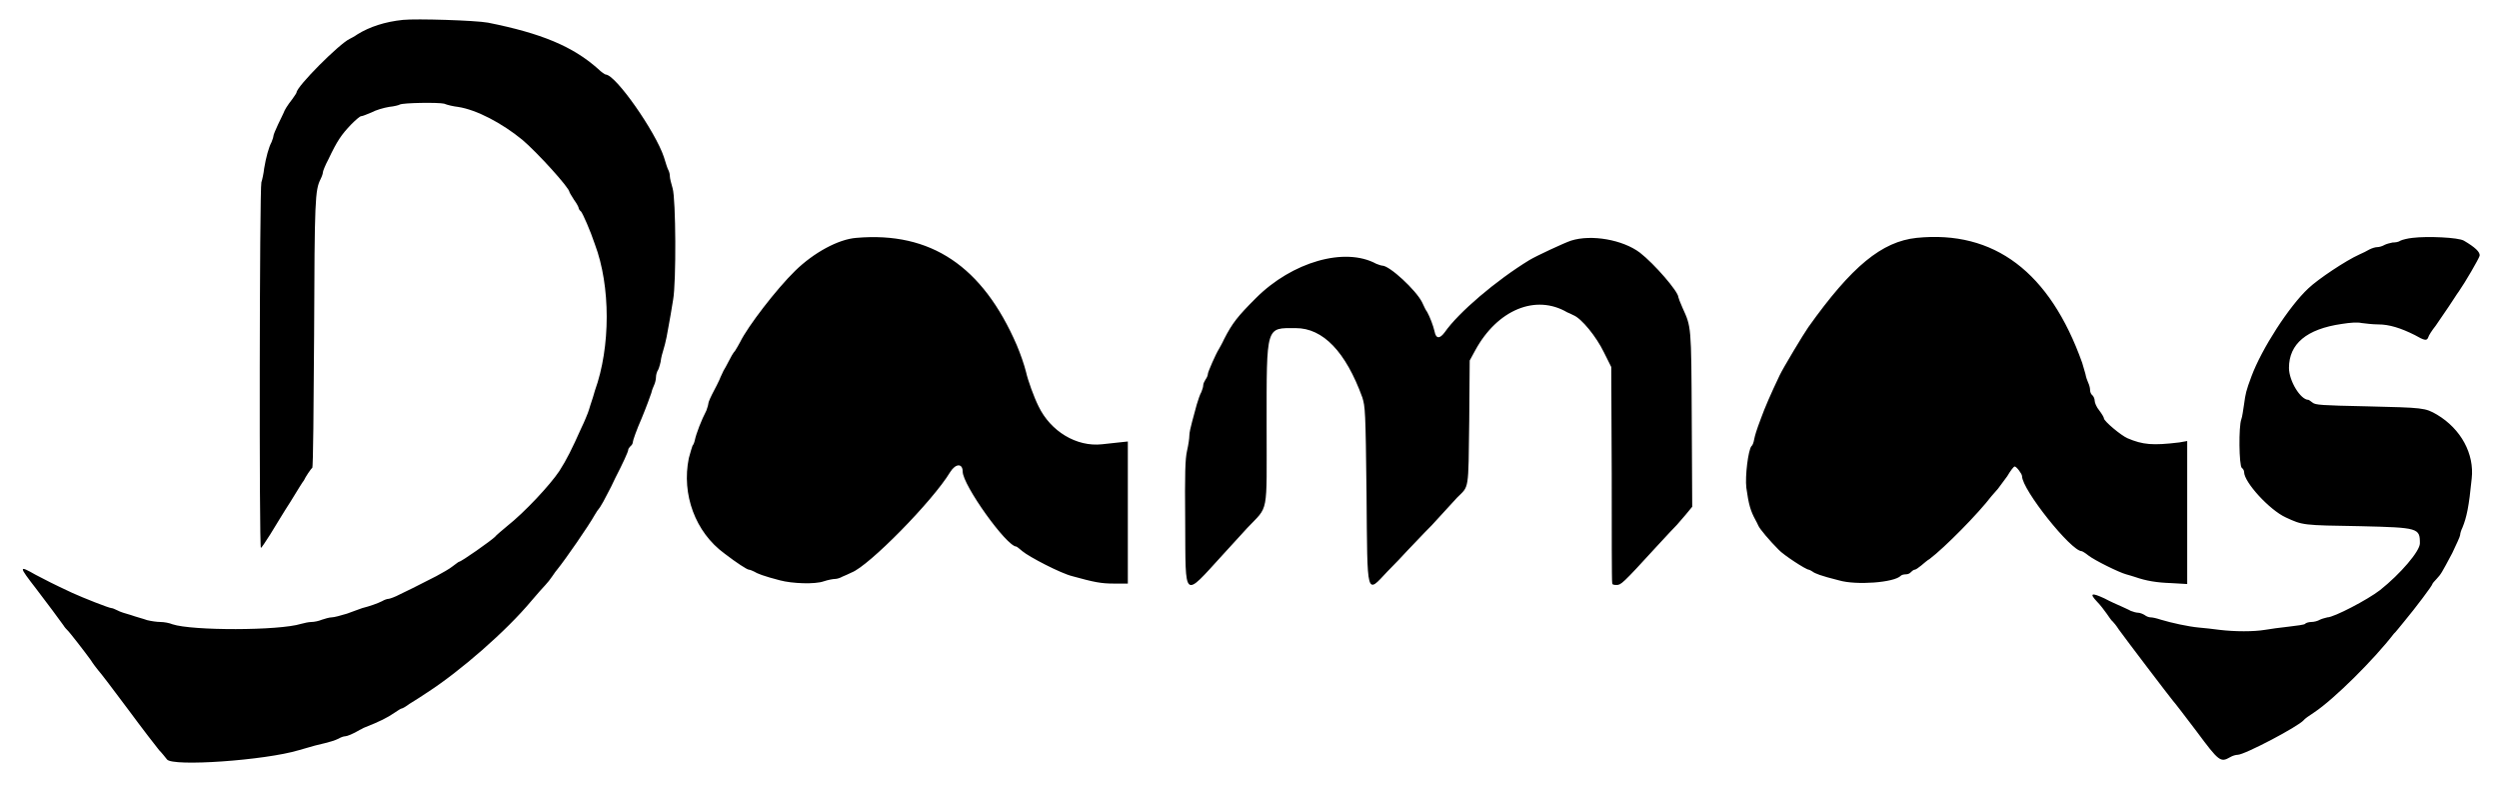
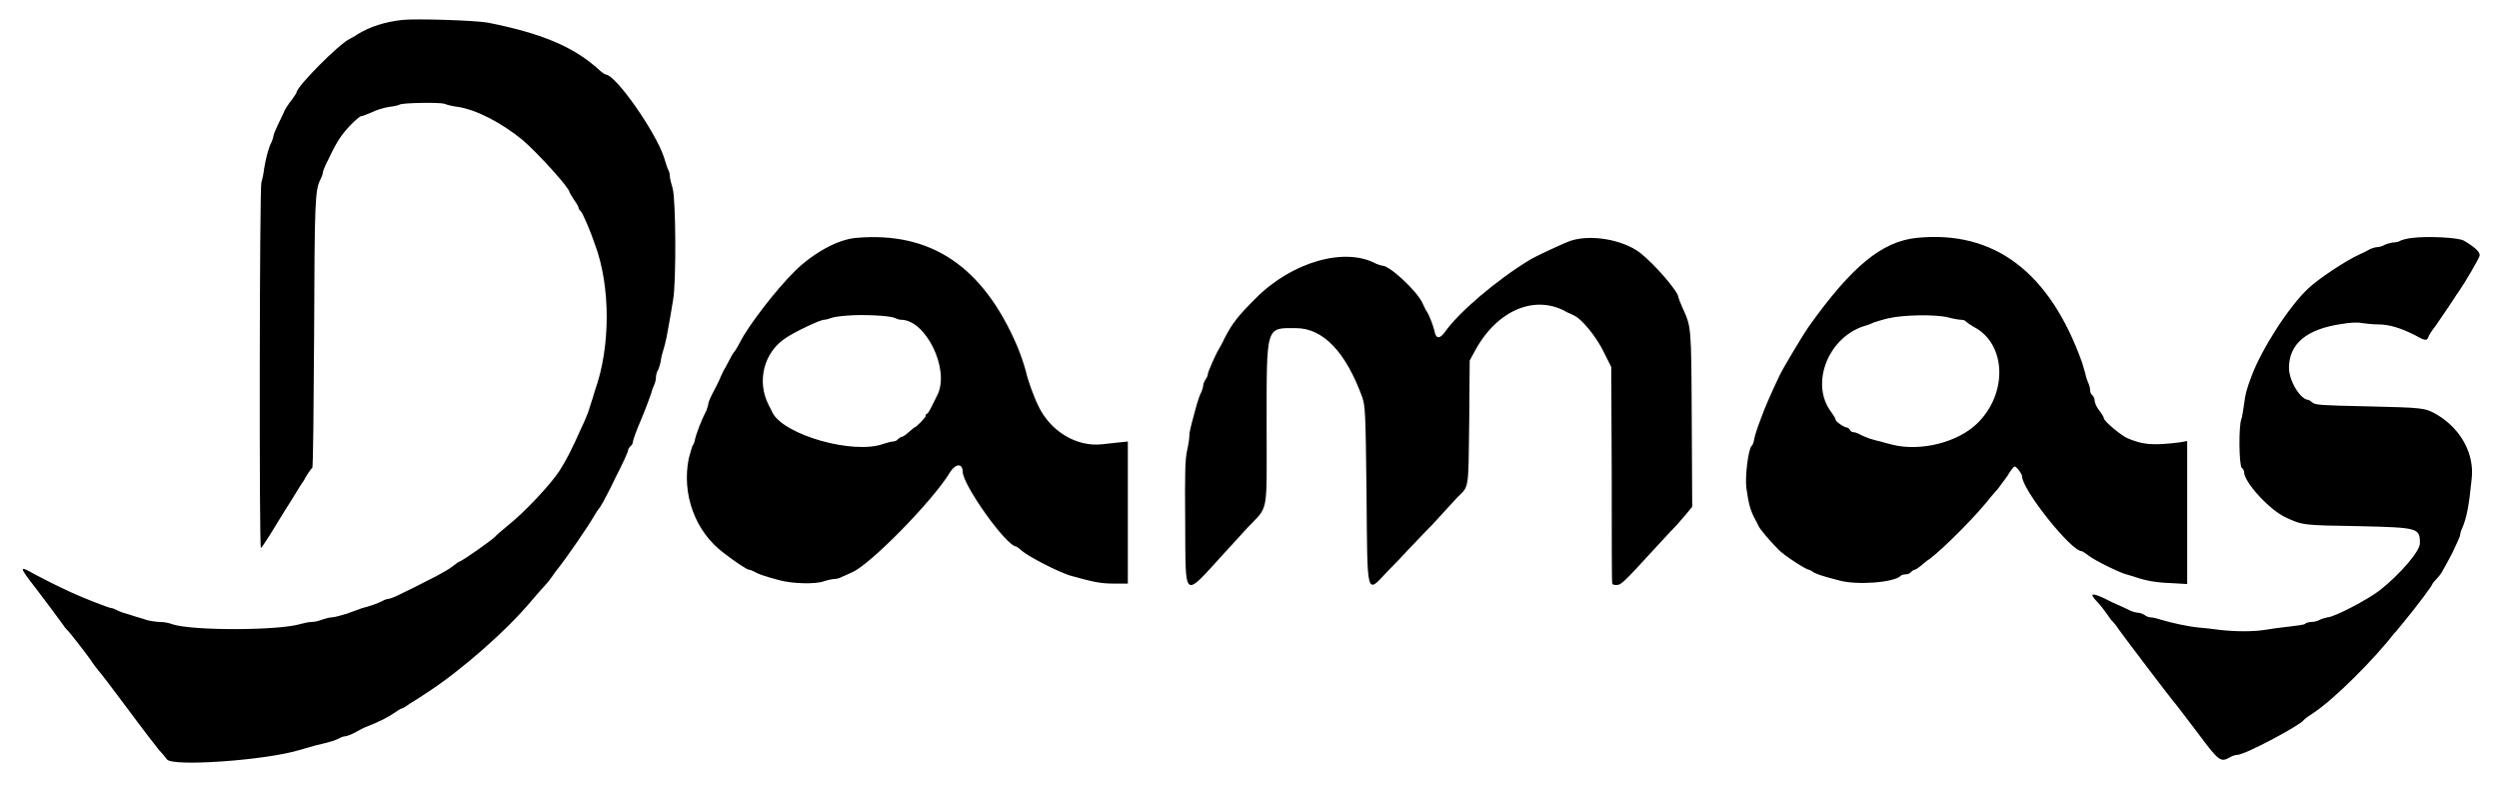
<svg xmlns="http://www.w3.org/2000/svg" viewBox="255.2 455.9 540.2 169.7">
-   <path fill="currentColor" d="M 342.3 460.2 C 338.4 460.6, 335.1 461.7, 332.5 463.3 C 331.8 463.8, 331 464.2, 330.8 464.3 C 328.6 465.3, 319.3 474.6, 319.3 475.9 C 319.3 476, 318.9 476.6, 318.4 477.3 C 317.3 478.7, 316.7 479.7, 316.5 480.3 C 316.4 480.6, 315.8 481.7, 315.3 482.8 C 314.8 483.9, 314.3 485, 314.3 485.3 C 314.3 485.5, 314.1 486.1, 313.9 486.6 C 313.3 487.7, 312.7 489.9, 312.3 492.3 C 312.2 493.3, 311.9 494.7, 311.7 495.3 C 311.3 496.7, 311.2 574.3, 311.6 574.3 C 311.7 574.3, 312.6 573, 313.6 571.4 C 314.6 569.8, 316.5 566.6, 318 564.3 C 319.4 562, 320.7 559.9, 320.9 559.7 C 321.2 559, 322.4 557.2, 322.7 557 C 322.9 556.9, 323 543.9, 323.1 528.2 C 323.2 498.9, 323.3 497, 324.5 494.6 C 324.8 494, 325 493.4, 325 493.1 C 325 492.9, 325.5 491.6, 326.2 490.3 C 328.1 486.3, 329 485, 331.1 482.8 C 332.1 481.8, 333 481, 333.3 481 C 333.6 481, 334.5 480.6, 335.5 480.2 C 336.4 479.7, 338.1 479.2, 339.3 479 C 340.4 478.9, 341.5 478.6, 341.6 478.5 C 342.3 478.1, 349.9 478, 351.2 478.3 C 351.9 478.6, 353.3 478.9, 354.2 479 C 358.2 479.6, 363.7 482.5, 368.1 486.1 C 371.3 488.8, 378.3 496.5, 378.3 497.4 C 378.3 497.5, 378.8 498.3, 379.3 499.1 C 379.9 499.9, 380.3 500.7, 380.3 500.9 C 380.3 501, 380.5 501.4, 380.8 501.6 C 381.2 502.1, 382.8 505.7, 383.8 508.7 C 387.2 517.7, 387.2 530.9, 383.8 540.3 C 383.6 541, 383.2 542.4, 382.8 543.5 C 382.5 544.6, 382 545.9, 381.8 546.3 C 381.6 546.8, 381.2 547.7, 380.9 548.3 C 378.8 553, 377.7 555.2, 376.1 557.7 C 374.1 560.7, 368.6 566.6, 364.8 569.6 C 363.6 570.6, 362.3 571.7, 362.2 571.9 C 361.4 572.7, 354.9 577.3, 354.4 577.3 C 354.3 577.3, 353.7 577.8, 353 578.3 C 352.4 578.8, 350.8 579.7, 349.5 580.4 C 344.4 583, 343.8 583.3, 341.7 584.3 C 340.6 584.9, 339.4 585.3, 339.2 585.3 C 338.9 585.3, 338.3 585.5, 337.8 585.8 C 336.8 586.3, 335.1 586.9, 333.5 587.3 C 333 587.5, 331.5 588, 330.2 588.5 C 328.9 588.9, 327.4 589.3, 326.9 589.3 C 326.4 589.3, 325.4 589.6, 324.8 589.8 C 324.1 590.1, 323.1 590.3, 322.5 590.3 C 322 590.3, 321 590.5, 320.3 590.7 C 315.5 592.2, 296.7 592.2, 292.5 590.8 C 291.8 590.5, 290.6 590.3, 289.9 590.3 C 289.1 590.3, 287.8 590.1, 287 589.9 C 286.2 589.6, 284.6 589.2, 283.5 588.8 C 282.4 588.5, 281.1 588.1, 280.6 587.8 C 280 587.5, 279.5 587.3, 279.3 587.3 C 278.8 587.3, 273.2 585.1, 270.8 584 C 266.3 581.9, 265.4 581.4, 262.9 580.1 C 259.2 578, 259.2 578.2, 263 583.1 C 265.6 586.5, 267.9 589.6, 268.9 591 C 269.2 591.5, 269.6 591.9, 269.7 592 C 270.1 592.3, 273.8 597.1, 274.8 598.5 C 275.3 599.3, 276 600.2, 276.4 600.7 C 276.8 601.1, 279.7 604.9, 282.9 609.2 C 286 613.4, 289.1 617.4, 289.6 618 C 290.2 618.6, 290.9 619.5, 291.3 620 C 292.5 621.6, 312.5 620.2, 319.8 618 C 321.1 617.6, 322.7 617.2, 323.3 617 C 326.7 616.2, 327.6 615.9, 328.4 615.5 C 328.9 615.2, 329.5 615, 329.8 615 C 330.2 615, 331.5 614.5, 333 613.6 C 333.3 613.5, 333.7 613.2, 334 613.1 C 337.3 611.8, 338.9 611, 340.5 609.9 C 341.2 609.4, 341.9 609, 342 609 C 342.2 609, 342.9 608.6, 343.7 608 C 344.5 607.5, 346.3 606.4, 347.6 605.5 C 354.7 600.9, 364.6 592.3, 370.1 585.7 C 371.3 584.3, 372.6 582.8, 373.1 582.3 C 373.5 581.9, 374.2 581, 374.6 580.4 C 375 579.8, 375.5 579.1, 375.7 578.9 C 377.4 576.8, 382.4 569.6, 383.8 567.1 C 384 566.7, 384.5 566, 384.9 565.5 C 385.3 564.9, 385.9 563.8, 386.4 562.8 C 386.9 561.9, 387.7 560.3, 388.2 559.2 C 389.8 556.1, 391 553.5, 391 553.1 C 391 552.9, 391.2 552.6, 391.5 552.3 C 391.8 552.1, 392 551.7, 392 551.4 C 392 551.1, 392.8 548.8, 393.9 546.3 C 394.9 543.9, 395.8 541.4, 396 540.8 C 396.1 540.3, 396.4 539.5, 396.6 539.1 C 396.8 538.7, 397 537.9, 397 537.4 C 397 536.9, 397.2 536.3, 397.3 536.1 C 397.5 535.9, 397.8 535, 398 534.1 C 398.1 533.2, 398.4 532.1, 398.6 531.5 C 398.8 530.9, 399.1 529.7, 399.3 528.7 C 399.6 526.9, 399.9 525.7, 400.7 520.7 C 401.4 516.9, 401.3 498.9, 400.6 496.6 C 400.3 495.6, 400 494.4, 400 494 C 400 493.6, 399.9 493.1, 399.7 492.7 C 399.5 492.4, 399.1 491.1, 398.7 489.8 C 396.9 484.4, 388.3 472, 386.1 472 C 386 472, 385.2 471.5, 384.5 470.8 C 379 465.9, 372.2 463.1, 360.7 460.8 C 358 460.3, 345.2 459.9, 342.3 460.2 M 440.3 507.3 C 436.4 507.6, 431.1 510.5, 427.1 514.4 C 423 518.4, 416.8 526.5, 415.2 529.8 C 414.9 530.4, 414.4 531.2, 414.1 531.7 C 413.7 532.1, 413.1 533.2, 412.7 534 C 412.3 534.8, 411.8 535.7, 411.6 536 C 411.5 536.3, 411 537.2, 410.7 538 C 410.3 538.8, 409.9 539.7, 409.7 540 C 408.8 541.7, 408.3 542.8, 408.3 543.2 C 408.3 543.4, 408.1 544, 407.9 544.6 C 406.8 546.7, 405.7 549.6, 405.4 551 C 405.3 551.5, 405.1 552, 404.9 552.2 C 404.8 552.5, 404.4 553.7, 404.1 554.9 C 402.5 562.7, 405.5 570.9, 411.8 575.5 C 414.4 577.5, 416.7 579, 417.1 579 C 417.3 579, 417.8 579.2, 418.2 579.4 C 418.8 579.8, 420.3 580.4, 423.8 581.3 C 426.4 582, 431.4 582.2, 433.3 581.5 C 434.2 581.2, 435.3 581, 435.7 581 C 436.1 581, 436.8 580.8, 437.3 580.5 C 437.8 580.3, 438.7 579.9, 439.3 579.6 C 443 578.2, 456.8 564.2, 460.6 557.9 C 461.8 556, 463.3 556, 463.3 557.8 C 463.3 560.7, 472.8 574, 474.9 574 C 475 574, 475.6 574.5, 476.2 575 C 477.6 576.2, 484.5 579.8, 487 580.4 C 491.7 581.7, 493.2 582, 496 582 L 499 582 499 566.6 L 499 551.3 497.1 551.5 C 496 551.6, 494.4 551.8, 493.4 551.9 C 487.9 552.5, 482.3 549.1, 479.7 543.7 C 478.7 541.7, 477.4 538.1, 477 536.3 C 476.6 534.7, 475.8 532.4, 475 530.5 C 467.6 513.4, 456.4 505.9, 440.3 507.3 M 669.5 507.3 C 662 508.1, 655.5 513.4, 646.1 526.6 C 645.1 528, 640.6 535.5, 639.9 537 C 637.9 541.2, 636.7 544, 635.9 546.2 C 634.8 549.1, 634.6 549.9, 634.4 550.8 C 634.3 551.4, 634.1 552.1, 633.8 552.3 C 633.1 553.2, 632.4 558.8, 632.7 561.3 C 633.2 564.9, 633.6 566.3, 634.7 568.3 C 634.9 568.6, 635.1 569.1, 635.3 569.5 C 635.6 570.2, 637.7 572.7, 639.7 574.7 C 640.7 575.8, 645.6 579, 646.2 579 C 646.3 579, 646.7 579.2, 647 579.4 C 647.5 579.8, 648.7 580.3, 652.7 581.3 C 656.4 582.4, 664.7 581.8, 666.1 580.3 C 666.3 580.1, 666.8 580, 667.2 580 C 667.6 580, 668.1 579.8, 668.3 579.5 C 668.6 579.2, 668.9 579, 669.1 579 C 669.3 579, 669.9 578.6, 670.5 578.1 C 671.1 577.6, 671.9 576.9, 672.3 576.7 C 675.6 574.2, 682.8 566.9, 685.7 563.1 C 686.1 562.6, 686.8 561.9, 687.1 561.5 C 687.4 561.1, 688.3 559.9, 689.1 558.8 C 689.8 557.6, 690.5 556.7, 690.7 556.7 C 691.1 556.7, 692.3 558.3, 692.3 558.8 C 692.3 561.7, 702.9 575, 705.2 575 C 705.3 575, 706 575.4, 706.6 575.9 C 708 577, 713.3 579.6, 714.8 580 C 715.4 580.2, 716.3 580.4, 716.8 580.6 C 719.1 581.4, 721.4 581.8, 724.6 581.9 L 728 582.1 728 566.7 L 728 551.2 726.3 551.5 C 720.5 552.2, 718.4 552, 715.1 550.6 C 713.7 550, 710 546.9, 710 546.3 C 710 546.1, 709.6 545.4, 709 544.6 C 708.4 543.9, 708 542.9, 708 542.5 C 708 542.1, 707.8 541.6, 707.5 541.3 C 707.2 541.1, 707 540.6, 707 540.1 C 707 539.7, 706.8 539, 706.6 538.6 C 706.4 538.2, 706.1 537.3, 706 536.7 C 705.8 536, 705.5 535, 705.3 534.3 C 698.3 514.7, 686.3 505.6, 669.5 507.3 M 776.7 507.3 C 775.7 507.4, 774.5 507.7, 774.1 507.9 C 773.7 508.2, 773 508.3, 772.4 508.3 C 771.9 508.4, 771.1 508.6, 770.7 508.8 C 770.2 509.1, 769.5 509.3, 769.1 509.3 C 768.7 509.3, 768 509.5, 767.4 509.8 C 766.9 510.1, 765.9 510.6, 765.2 510.9 C 762.3 512.2, 756.3 516.2, 754.2 518.2 C 750 522.1, 744.1 531.3, 741.9 537.2 C 740.7 540.4, 740.6 541, 740.3 543.2 C 740.1 544.5, 739.9 546, 739.7 546.5 C 739.1 548, 739.2 556.5, 739.8 557 C 740.1 557.2, 740.3 557.6, 740.3 557.9 C 740.3 560.1, 745.8 566.1, 749.3 567.7 C 753 569.4, 752.8 569.4, 765.5 569.6 C 778 569.9, 778.3 570, 778.3 573.3 C 778.3 575, 774.1 579.9, 769.7 583.4 C 767 585.5, 759.7 589.3, 758.3 589.3 C 757.9 589.4, 757.1 589.6, 756.7 589.8 C 756.2 590.1, 755.4 590.3, 754.8 590.3 C 754.3 590.3, 753.6 590.5, 753.5 590.7 C 753.3 590.9, 751.7 591.1, 750 591.3 C 748.2 591.5, 745.9 591.8, 744.8 592 C 742.4 592.4, 738.3 592.4, 735 592 C 733.6 591.8, 731.6 591.6, 730.5 591.5 C 728.3 591.3, 724.6 590.5, 722.3 589.8 C 721.4 589.5, 720.5 589.3, 720.1 589.3 C 719.7 589.3, 719.2 589.1, 718.8 588.8 C 718.5 588.6, 717.8 588.3, 717.4 588.3 C 717 588.3, 716.3 588.1, 715.8 587.9 C 715.3 587.6, 714.3 587.2, 713.7 586.9 C 713 586.6, 711.4 585.9, 710.1 585.2 C 707.3 583.9, 706.8 584.1, 708.5 585.9 C 709.2 586.6, 710.1 587.8, 710.6 588.5 C 711.1 589.2, 711.6 590, 711.9 590.2 C 712.1 590.4, 712.7 591.1, 713.2 591.9 C 714.7 594, 724.3 606.6, 724.9 607.3 C 725.2 607.6, 727.5 610.6, 730 613.9 C 734.9 620.5, 735.2 620.7, 737.3 619.5 C 737.8 619.2, 738.5 619, 738.9 619 C 740.4 619, 752 612.9, 753.2 611.5 C 753.3 611.3, 754.4 610.5, 755.5 609.8 C 759.7 607, 768.3 598.5, 772.7 592.8 C 772.9 592.7, 773.9 591.4, 774.9 590.2 C 777.4 587.2, 781 582.4, 781 582.1 C 781 582, 781.4 581.5, 781.9 581 C 782.9 579.9, 782.9 579.9, 785.3 575.4 C 786.2 573.5, 787 571.8, 787 571.5 C 787 571.2, 787.2 570.5, 787.5 569.9 C 788.4 567.7, 788.9 565.4, 789.5 559.3 C 790.1 554, 787.2 548.6, 782 545.5 C 779.4 544, 779.1 544, 766.8 543.7 C 756.9 543.5, 755.7 543.4, 755.1 542.9 C 754.7 542.6, 754.3 542.3, 754.2 542.3 C 752.5 542.3, 750 538.2, 750 535.4 C 750 530.2, 753.8 527, 761.4 525.9 C 763.3 525.6, 764.8 525.5, 765.7 525.7 C 766.5 525.8, 768.1 526, 769.3 526 C 771.7 526, 774.2 526.8, 777.2 528.3 C 779.3 529.5, 779.8 529.6, 780.1 528.8 C 780.2 528.4, 780.9 527.3, 781.7 526.3 C 782.4 525.3, 783.7 523.4, 784.5 522.2 C 785.4 520.9, 786.3 519.4, 786.7 518.9 C 788.1 516.9, 791 511.9, 791.2 511.2 C 791.4 510.4, 790.2 509.3, 787.8 507.9 C 786.6 507.2, 779.9 506.9, 776.7 507.3 M 594.8 507.9 C 593.3 508.4, 587.3 511.2, 585.8 512.1 C 578.6 516.5, 570.5 523.4, 567.5 527.7 C 566.4 529.2, 565.6 529.1, 565.3 527.5 C 565 526.2, 564.3 524.4, 563.7 523.3 C 563.5 523.1, 563 522.1, 562.6 521.2 C 561.3 518.6, 555.6 513.3, 554 513.3 C 553.8 513.3, 553.2 513.1, 552.7 512.9 C 545.9 509.2, 534.5 512.5, 526.7 520.3 C 522.7 524.3, 521.6 525.7, 519.8 529.2 C 519.4 530.1, 518.8 531.1, 518.7 531.3 C 518 532.4, 516.3 536.3, 516.3 536.7 C 516.3 537, 516.1 537.5, 515.8 537.9 C 515.6 538.2, 515.3 538.8, 515.3 539.1 C 515.3 539.5, 515.1 540.1, 514.9 540.6 C 514.6 541.1, 514.2 542.3, 513.9 543.3 C 513.6 544.3, 513.2 546, 512.9 547 C 512.6 548.1, 512.3 549.4, 512.3 550 C 512.3 550.6, 512.1 552, 511.8 553.3 C 511.4 555.1, 511.3 557.9, 511.4 568.8 C 511.5 585.7, 510.9 585.2, 519.5 575.8 C 521.3 573.8, 523.7 571.2, 524.8 570 C 529.5 565, 529 567.6, 529 547.9 C 529 526, 528.8 526.8, 535.3 526.8 C 541.2 526.8, 546.1 531.9, 549.7 541.8 C 550.3 543.8, 550.4 544.5, 550.6 562.7 C 550.8 585.2, 550.5 584.3, 555.1 579.4 C 556.6 577.9, 558.6 575.8, 559.5 574.8 C 560.4 573.9, 562.7 571.4, 564.7 569.4 C 566.6 567.3, 569.1 564.6, 570.2 563.4 C 572.8 560.8, 572.6 562.2, 572.8 546.8 L 572.9 533.8 574.1 531.6 C 578.9 522.8, 587.2 519.4, 594 523.4 C 594.3 523.5, 594.9 523.8, 595.3 524 C 597.1 524.7, 600.3 528.7, 601.9 532 L 603.5 535.2 603.6 558.2 C 603.6 570.8, 603.6 581.4, 603.7 581.8 C 603.7 582.2, 603.9 582.3, 604.6 582.3 C 605.6 582.3, 605.8 582.2, 613.3 574 C 615.4 571.7, 617.4 569.6, 617.7 569.3 C 617.9 569.1, 618.8 568, 619.6 567.1 L 621 565.4 620.9 546.4 C 620.8 526.1, 620.8 526.6, 618.9 522.4 C 618.4 521.3, 618 520.2, 618 520.1 C 618 518.9, 612.8 512.9, 609.7 510.5 C 606 507.7, 599.2 506.5, 594.8 507.9 M 438.3 524.1 C 436.9 524.2, 435.4 524.4, 434.9 524.6 C 434.4 524.8, 433.7 525, 433.3 525 C 432.5 525, 427 527.6, 425.1 528.9 C 420.3 532, 418.7 538.3, 421.4 543.5 C 421.6 543.9, 422 544.6, 422.2 545.1 C 424.7 549.9, 439.7 554.2, 446.2 551.8 C 446.9 551.6, 447.8 551.3, 448.2 551.3 C 448.6 551.3, 449.1 551.1, 449.3 550.8 C 449.6 550.6, 449.9 550.3, 450.1 550.3 C 450.3 550.3, 451 549.9, 451.6 549.3 C 452.2 548.8, 452.8 548.3, 452.8 548.3 C 453.2 548.3, 455.3 546.1, 455.3 545.8 C 455.3 545.5, 455.4 545.3, 455.6 545.3 C 455.8 545.3, 456.3 544.4, 457.9 541.1 C 460.5 535.6, 455.3 525, 450 525 C 449.6 525, 449 524.8, 448.6 524.6 C 447.6 524.1, 441.6 523.8, 438.3 524.1 M 663.3 524.7 C 662 525, 660.5 525.5, 660.2 525.6 C 659.8 525.8, 659.1 526.1, 658.7 526.2 C 650.5 528.4, 646.3 538.8, 651.1 545 C 651.6 545.7, 652 546.4, 652 546.6 C 652 547, 653.9 548.3, 654.5 548.3 C 654.7 548.3, 655 548.6, 655.1 548.8 C 655.2 549.1, 655.6 549.3, 655.9 549.3 C 656.2 549.3, 656.8 549.5, 657.3 549.8 C 658.4 550.4, 660.2 551, 661.7 551.3 C 662.3 551.5, 663.5 551.8, 664.3 552 C 670.4 553.5, 678.4 551.5, 682.6 547.4 C 689.3 540.9, 688.9 530.1, 681.8 526.5 C 681.1 526.1, 680.4 525.6, 680.2 525.4 C 680.1 525.2, 679.6 525, 679.2 525 C 678.7 525, 677.5 524.8, 676.4 524.5 C 673.7 523.8, 666.6 523.9, 663.3 524.7" />
+   <path fill-rule="evenodd" fill="currentColor" d="M 342.3 460.2 C 338.4 460.6, 335.1 461.7, 332.5 463.3 C 331.8 463.8, 331 464.2, 330.8 464.3 C 328.6 465.3, 319.3 474.6, 319.3 475.9 C 319.3 476, 318.9 476.6, 318.4 477.3 C 317.3 478.7, 316.7 479.7, 316.5 480.3 C 316.4 480.6, 315.8 481.7, 315.3 482.8 C 314.8 483.9, 314.3 485, 314.3 485.3 C 314.3 485.5, 314.1 486.1, 313.9 486.6 C 313.3 487.7, 312.7 489.9, 312.3 492.3 C 312.2 493.3, 311.9 494.7, 311.7 495.3 C 311.3 496.7, 311.2 574.3, 311.6 574.3 C 311.7 574.3, 312.6 573, 313.6 571.4 C 314.6 569.8, 316.5 566.6, 318 564.3 C 319.4 562, 320.7 559.9, 320.9 559.7 C 321.2 559, 322.4 557.2, 322.7 557 C 322.9 556.9, 323 543.9, 323.1 528.2 C 323.2 498.9, 323.3 497, 324.5 494.6 C 324.8 494, 325 493.4, 325 493.1 C 325 492.9, 325.5 491.6, 326.2 490.3 C 328.1 486.3, 329 485, 331.1 482.8 C 332.1 481.8, 333 481, 333.3 481 C 333.6 481, 334.5 480.6, 335.5 480.2 C 336.4 479.7, 338.1 479.2, 339.3 479 C 340.4 478.9, 341.5 478.6, 341.6 478.5 C 342.3 478.1, 349.9 478, 351.2 478.3 C 351.9 478.6, 353.3 478.9, 354.2 479 C 358.2 479.6, 363.7 482.5, 368.1 486.1 C 371.3 488.8, 378.3 496.5, 378.3 497.4 C 378.3 497.5, 378.8 498.3, 379.3 499.1 C 379.9 499.9, 380.3 500.7, 380.3 500.9 C 380.3 501, 380.5 501.4, 380.8 501.6 C 381.2 502.1, 382.8 505.7, 383.8 508.7 C 387.2 517.7, 387.2 530.9, 383.8 540.3 C 383.6 541, 383.2 542.4, 382.8 543.5 C 382.5 544.6, 382 545.9, 381.8 546.3 C 381.6 546.8, 381.2 547.7, 380.9 548.3 C 378.8 553, 377.7 555.2, 376.1 557.7 C 374.1 560.7, 368.6 566.6, 364.8 569.6 C 363.6 570.6, 362.3 571.7, 362.2 571.9 C 361.4 572.7, 354.9 577.3, 354.4 577.3 C 354.3 577.3, 353.7 577.8, 353 578.3 C 352.4 578.8, 350.8 579.7, 349.5 580.4 C 344.4 583, 343.8 583.3, 341.7 584.3 C 340.6 584.9, 339.4 585.3, 339.2 585.3 C 338.9 585.3, 338.3 585.5, 337.8 585.8 C 336.8 586.3, 335.1 586.9, 333.5 587.3 C 333 587.5, 331.5 588, 330.2 588.5 C 328.9 588.9, 327.4 589.3, 326.9 589.3 C 326.4 589.3, 325.4 589.6, 324.8 589.8 C 324.1 590.1, 323.1 590.3, 322.5 590.3 C 322 590.3, 321 590.5, 320.3 590.7 C 315.5 592.2, 296.7 592.2, 292.5 590.8 C 291.8 590.5, 290.6 590.3, 289.9 590.3 C 289.1 590.3, 287.8 590.1, 287 589.9 C 286.2 589.6, 284.6 589.2, 283.5 588.8 C 282.4 588.5, 281.1 588.1, 280.6 587.8 C 280 587.5, 279.5 587.3, 279.3 587.3 C 278.8 587.3, 273.2 585.1, 270.8 584 C 266.3 581.9, 265.4 581.4, 262.9 580.1 C 259.2 578, 259.2 578.2, 263 583.1 C 265.6 586.5, 267.9 589.6, 268.9 591 C 269.2 591.5, 269.6 591.9, 269.7 592 C 270.1 592.3, 273.8 597.1, 274.8 598.5 C 275.3 599.3, 276 600.2, 276.4 600.7 C 276.8 601.1, 279.7 604.9, 282.9 609.2 C 286 613.4, 289.1 617.4, 289.6 618 C 290.2 618.6, 290.9 619.5, 291.3 620 C 292.5 621.6, 312.5 620.2, 319.8 618 C 321.1 617.6, 322.7 617.2, 323.3 617 C 326.7 616.2, 327.6 615.9, 328.4 615.5 C 328.9 615.2, 329.5 615, 329.8 615 C 330.2 615, 331.5 614.5, 333 613.6 C 333.3 613.5, 333.7 613.2, 334 613.1 C 337.3 611.8, 338.9 611, 340.5 609.9 C 341.2 609.4, 341.9 609, 342 609 C 342.2 609, 342.9 608.6, 343.7 608 C 344.5 607.5, 346.3 606.4, 347.6 605.5 C 354.7 600.9, 364.6 592.3, 370.1 585.7 C 371.3 584.3, 372.6 582.8, 373.1 582.3 C 373.5 581.9, 374.2 581, 374.6 580.4 C 375 579.8, 375.5 579.1, 375.7 578.9 C 377.4 576.8, 382.4 569.6, 383.8 567.1 C 384 566.7, 384.5 566, 384.9 565.5 C 385.3 564.9, 385.9 563.8, 386.4 562.8 C 386.9 561.9, 387.7 560.3, 388.2 559.2 C 389.8 556.1, 391 553.5, 391 553.1 C 391 552.9, 391.2 552.6, 391.5 552.3 C 391.8 552.1, 392 551.7, 392 551.4 C 392 551.1, 392.8 548.8, 393.9 546.3 C 394.9 543.9, 395.8 541.4, 396 540.8 C 396.1 540.3, 396.4 539.5, 396.6 539.1 C 396.8 538.7, 397 537.9, 397 537.4 C 397 536.9, 397.2 536.3, 397.3 536.1 C 397.5 535.9, 397.8 535, 398 534.1 C 398.1 533.2, 398.4 532.1, 398.6 531.5 C 398.8 530.9, 399.1 529.7, 399.3 528.7 C 399.6 526.9, 399.9 525.7, 400.7 520.7 C 401.4 516.9, 401.3 498.9, 400.6 496.6 C 400.3 495.6, 400 494.4, 400 494 C 400 493.6, 399.9 493.1, 399.7 492.7 C 399.5 492.4, 399.1 491.1, 398.7 489.8 C 396.9 484.4, 388.3 472, 386.1 472 C 386 472, 385.2 471.5, 384.5 470.8 C 379 465.9, 372.2 463.1, 360.7 460.8 C 358 460.3, 345.2 459.9, 342.3 460.2 M 440.3 507.3 C 436.4 507.6, 431.1 510.5, 427.1 514.4 C 423 518.4, 416.8 526.5, 415.2 529.8 C 414.9 530.4, 414.4 531.2, 414.1 531.7 C 413.7 532.1, 413.1 533.2, 412.7 534 C 412.3 534.8, 411.8 535.7, 411.6 536 C 411.5 536.3, 411 537.2, 410.7 538 C 410.3 538.8, 409.9 539.7, 409.7 540 C 408.8 541.7, 408.3 542.8, 408.3 543.2 C 408.3 543.4, 408.1 544, 407.9 544.6 C 406.8 546.7, 405.7 549.6, 405.4 551 C 405.3 551.5, 405.1 552, 404.9 552.2 C 404.8 552.5, 404.4 553.7, 404.1 554.9 C 402.5 562.7, 405.5 570.9, 411.8 575.5 C 414.4 577.5, 416.7 579, 417.1 579 C 417.3 579, 417.8 579.2, 418.2 579.4 C 418.8 579.8, 420.3 580.4, 423.8 581.3 C 426.4 582, 431.4 582.2, 433.3 581.5 C 434.2 581.2, 435.3 581, 435.7 581 C 436.1 581, 436.8 580.8, 437.3 580.5 C 437.8 580.3, 438.7 579.9, 439.3 579.6 C 443 578.2, 456.8 564.2, 460.6 557.9 C 461.8 556, 463.3 556, 463.3 557.8 C 463.3 560.7, 472.8 574, 474.9 574 C 475 574, 475.6 574.5, 476.2 575 C 477.6 576.2, 484.5 579.8, 487 580.4 C 491.7 581.7, 493.2 582, 496 582 L 499 582 499 566.6 L 499 551.3 497.1 551.5 C 496 551.6, 494.4 551.8, 493.4 551.9 C 487.9 552.5, 482.3 549.1, 479.7 543.7 C 478.7 541.7, 477.4 538.1, 477 536.3 C 476.6 534.7, 475.8 532.4, 475 530.5 C 467.6 513.4, 456.4 505.9, 440.3 507.3 M 669.5 507.3 C 662 508.1, 655.5 513.4, 646.1 526.6 C 645.1 528, 640.6 535.5, 639.9 537 C 637.9 541.2, 636.7 544, 635.9 546.2 C 634.8 549.1, 634.6 549.9, 634.4 550.8 C 634.3 551.4, 634.1 552.1, 633.8 552.3 C 633.1 553.2, 632.4 558.8, 632.7 561.3 C 633.2 564.9, 633.6 566.3, 634.7 568.3 C 634.9 568.6, 635.1 569.1, 635.3 569.5 C 635.6 570.2, 637.7 572.7, 639.7 574.7 C 640.7 575.8, 645.6 579, 646.2 579 C 646.3 579, 646.7 579.2, 647 579.4 C 647.5 579.8, 648.7 580.3, 652.7 581.3 C 656.4 582.4, 664.7 581.8, 666.1 580.3 C 666.3 580.1, 666.8 580, 667.2 580 C 667.6 580, 668.1 579.8, 668.3 579.5 C 668.6 579.2, 668.9 579, 669.1 579 C 669.3 579, 669.9 578.6, 670.5 578.1 C 671.1 577.6, 671.9 576.9, 672.3 576.7 C 675.6 574.2, 682.8 566.9, 685.7 563.1 C 686.1 562.6, 686.8 561.9, 687.1 561.5 C 687.4 561.1, 688.3 559.9, 689.1 558.8 C 689.8 557.6, 690.5 556.7, 690.7 556.7 C 691.1 556.7, 692.3 558.3, 692.3 558.8 C 692.3 561.7, 702.9 575, 705.2 575 C 705.3 575, 706 575.4, 706.6 575.9 C 708 577, 713.3 579.6, 714.8 580 C 715.4 580.2, 716.3 580.4, 716.8 580.6 C 719.1 581.4, 721.4 581.8, 724.6 581.9 L 728 582.1 728 566.7 L 728 551.2 726.3 551.5 C 720.5 552.2, 718.4 552, 715.1 550.6 C 713.7 550, 710 546.9, 710 546.3 C 710 546.1, 709.6 545.4, 709 544.6 C 708.4 543.9, 708 542.9, 708 542.5 C 708 542.1, 707.8 541.6, 707.5 541.3 C 707.2 541.1, 707 540.6, 707 540.1 C 707 539.7, 706.8 539, 706.6 538.6 C 706.4 538.2, 706.1 537.3, 706 536.7 C 705.8 536, 705.5 535, 705.3 534.3 C 698.3 514.7, 686.3 505.6, 669.5 507.3 M 776.7 507.3 C 775.7 507.4, 774.5 507.7, 774.1 507.9 C 773.7 508.2, 773 508.3, 772.4 508.3 C 771.9 508.4, 771.1 508.6, 770.7 508.8 C 770.2 509.1, 769.5 509.3, 769.1 509.3 C 768.7 509.3, 768 509.5, 767.4 509.8 C 766.9 510.1, 765.9 510.6, 765.2 510.9 C 762.3 512.2, 756.3 516.2, 754.2 518.2 C 750 522.1, 744.1 531.3, 741.9 537.2 C 740.7 540.4, 740.6 541, 740.3 543.2 C 740.1 544.5, 739.9 546, 739.7 546.5 C 739.1 548, 739.2 556.5, 739.8 557 C 740.1 557.2, 740.3 557.6, 740.3 557.9 C 740.3 560.1, 745.8 566.1, 749.3 567.7 C 753 569.4, 752.8 569.4, 765.5 569.6 C 778 569.9, 778.3 570, 778.3 573.3 C 778.3 575, 774.1 579.9, 769.7 583.4 C 767 585.5, 759.7 589.3, 758.3 589.3 C 757.9 589.4, 757.1 589.6, 756.7 589.8 C 756.2 590.1, 755.4 590.3, 754.8 590.3 C 754.3 590.3, 753.6 590.5, 753.5 590.7 C 753.3 590.9, 751.7 591.1, 750 591.3 C 748.2 591.5, 745.9 591.8, 744.8 592 C 742.4 592.4, 738.3 592.4, 735 592 C 733.6 591.8, 731.6 591.6, 730.5 591.5 C 728.3 591.3, 724.6 590.5, 722.3 589.8 C 721.4 589.5, 720.5 589.3, 720.1 589.3 C 719.7 589.3, 719.2 589.1, 718.8 588.8 C 718.5 588.6, 717.8 588.3, 717.4 588.3 C 717 588.3, 716.3 588.1, 715.8 587.9 C 715.3 587.6, 714.3 587.2, 713.7 586.9 C 713 586.6, 711.4 585.9, 710.1 585.2 C 707.3 583.9, 706.8 584.1, 708.5 585.9 C 709.2 586.6, 710.1 587.8, 710.6 588.5 C 711.1 589.2, 711.6 590, 711.9 590.2 C 712.1 590.4, 712.7 591.1, 713.2 591.9 C 714.7 594, 724.3 606.6, 724.9 607.3 C 725.2 607.6, 727.5 610.6, 730 613.9 C 734.9 620.5, 735.2 620.7, 737.3 619.5 C 737.8 619.2, 738.5 619, 738.9 619 C 740.4 619, 752 612.9, 753.2 611.5 C 753.3 611.3, 754.4 610.5, 755.5 609.8 C 759.7 607, 768.3 598.5, 772.7 592.8 C 772.9 592.7, 773.9 591.4, 774.9 590.2 C 777.4 587.2, 781 582.4, 781 582.1 C 781 582, 781.4 581.5, 781.9 581 C 782.9 579.9, 782.9 579.9, 785.3 575.4 C 786.2 573.5, 787 571.8, 787 571.5 C 787 571.2, 787.2 570.5, 787.5 569.9 C 788.4 567.7, 788.9 565.4, 789.5 559.3 C 790.1 554, 787.2 548.6, 782 545.5 C 779.4 544, 779.1 544, 766.8 543.7 C 756.9 543.5, 755.7 543.4, 755.1 542.9 C 754.7 542.6, 754.3 542.3, 754.2 542.3 C 752.5 542.3, 750 538.2, 750 535.4 C 750 530.2, 753.8 527, 761.4 525.9 C 763.3 525.6, 764.8 525.5, 765.7 525.7 C 766.5 525.8, 768.1 526, 769.3 526 C 771.7 526, 774.2 526.8, 777.2 528.3 C 779.3 529.5, 779.8 529.6, 780.1 528.8 C 780.2 528.4, 780.9 527.3, 781.7 526.3 C 782.4 525.3, 783.7 523.4, 784.5 522.2 C 785.4 520.9, 786.3 519.4, 786.7 518.9 C 788.1 516.9, 791 511.9, 791.2 511.2 C 791.4 510.4, 790.2 509.3, 787.8 507.9 C 786.6 507.2, 779.9 506.9, 776.7 507.3 M 594.8 507.9 C 593.3 508.4, 587.3 511.2, 585.8 512.1 C 578.6 516.5, 570.5 523.4, 567.5 527.7 C 566.4 529.2, 565.6 529.1, 565.3 527.5 C 565 526.2, 564.3 524.4, 563.7 523.3 C 563.5 523.1, 563 522.1, 562.6 521.2 C 561.3 518.6, 555.6 513.3, 554 513.3 C 553.8 513.3, 553.2 513.1, 552.7 512.9 C 545.9 509.2, 534.5 512.5, 526.7 520.3 C 522.7 524.3, 521.6 525.7, 519.8 529.2 C 519.4 530.1, 518.8 531.1, 518.7 531.3 C 518 532.4, 516.3 536.3, 516.3 536.7 C 516.3 537, 516.1 537.5, 515.8 537.9 C 515.6 538.2, 515.3 538.8, 515.3 539.1 C 515.3 539.5, 515.1 540.1, 514.9 540.6 C 514.6 541.1, 514.2 542.3, 513.9 543.3 C 513.6 544.3, 513.2 546, 512.9 547 C 512.6 548.1, 512.3 549.4, 512.3 550 C 512.3 550.6, 512.1 552, 511.8 553.3 C 511.4 555.1, 511.3 557.9, 511.4 568.8 C 511.5 585.7, 510.9 585.2, 519.5 575.8 C 521.3 573.8, 523.7 571.2, 524.8 570 C 529.5 565, 529 567.6, 529 547.9 C 529 526, 528.8 526.8, 535.3 526.8 C 541.2 526.8, 546.1 531.9, 549.7 541.8 C 550.3 543.8, 550.4 544.5, 550.6 562.7 C 550.8 585.2, 550.5 584.3, 555.1 579.4 C 556.6 577.9, 558.6 575.8, 559.5 574.8 C 560.4 573.9, 562.7 571.4, 564.7 569.4 C 566.6 567.3, 569.1 564.6, 570.2 563.4 C 572.8 560.8, 572.6 562.2, 572.8 546.8 L 572.9 533.8 574.1 531.6 C 578.9 522.8, 587.2 519.4, 594 523.4 C 594.3 523.5, 594.9 523.8, 595.3 524 C 597.1 524.7, 600.3 528.7, 601.9 532 L 603.5 535.2 603.6 558.2 C 603.6 570.8, 603.6 581.4, 603.7 581.8 C 603.7 582.2, 603.9 582.3, 604.6 582.3 C 605.6 582.3, 605.8 582.2, 613.3 574 C 615.4 571.7, 617.4 569.6, 617.7 569.3 C 617.9 569.1, 618.8 568, 619.6 567.1 L 621 565.4 620.9 546.4 C 620.8 526.1, 620.8 526.6, 618.9 522.4 C 618.4 521.3, 618 520.2, 618 520.1 C 618 518.9, 612.8 512.9, 609.7 510.5 C 606 507.7, 599.2 506.5, 594.8 507.9 M 438.3 524.1 C 436.9 524.2, 435.4 524.4, 434.9 524.6 C 434.4 524.8, 433.7 525, 433.3 525 C 432.5 525, 427 527.6, 425.1 528.9 C 420.3 532, 418.7 538.3, 421.4 543.5 C 421.6 543.9, 422 544.6, 422.2 545.1 C 424.7 549.9, 439.7 554.2, 446.2 551.8 C 446.9 551.6, 447.8 551.3, 448.2 551.3 C 448.6 551.3, 449.1 551.1, 449.3 550.8 C 449.6 550.6, 449.9 550.3, 450.1 550.3 C 450.3 550.3, 451 549.9, 451.6 549.3 C 452.2 548.8, 452.8 548.3, 452.8 548.3 C 453.2 548.3, 455.3 546.1, 455.3 545.8 C 455.3 545.5, 455.4 545.3, 455.6 545.3 C 455.8 545.3, 456.3 544.4, 457.9 541.1 C 460.5 535.6, 455.3 525, 450 525 C 449.6 525, 449 524.8, 448.6 524.6 C 447.6 524.1, 441.6 523.8, 438.3 524.1 M 663.3 524.7 C 662 525, 660.5 525.5, 660.2 525.6 C 659.8 525.8, 659.1 526.1, 658.7 526.2 C 650.5 528.4, 646.3 538.8, 651.1 545 C 651.6 545.7, 652 546.4, 652 546.6 C 652 547, 653.9 548.3, 654.5 548.3 C 654.7 548.3, 655 548.6, 655.1 548.8 C 655.2 549.1, 655.6 549.3, 655.9 549.3 C 656.2 549.3, 656.8 549.5, 657.3 549.8 C 658.4 550.4, 660.2 551, 661.7 551.3 C 662.3 551.5, 663.5 551.8, 664.3 552 C 670.4 553.5, 678.4 551.5, 682.6 547.4 C 689.3 540.9, 688.9 530.1, 681.8 526.5 C 681.1 526.1, 680.4 525.6, 680.2 525.4 C 680.1 525.2, 679.6 525, 679.2 525 C 678.7 525, 677.5 524.8, 676.4 524.5 C 673.7 523.8, 666.6 523.9, 663.3 524.7" />
</svg>
